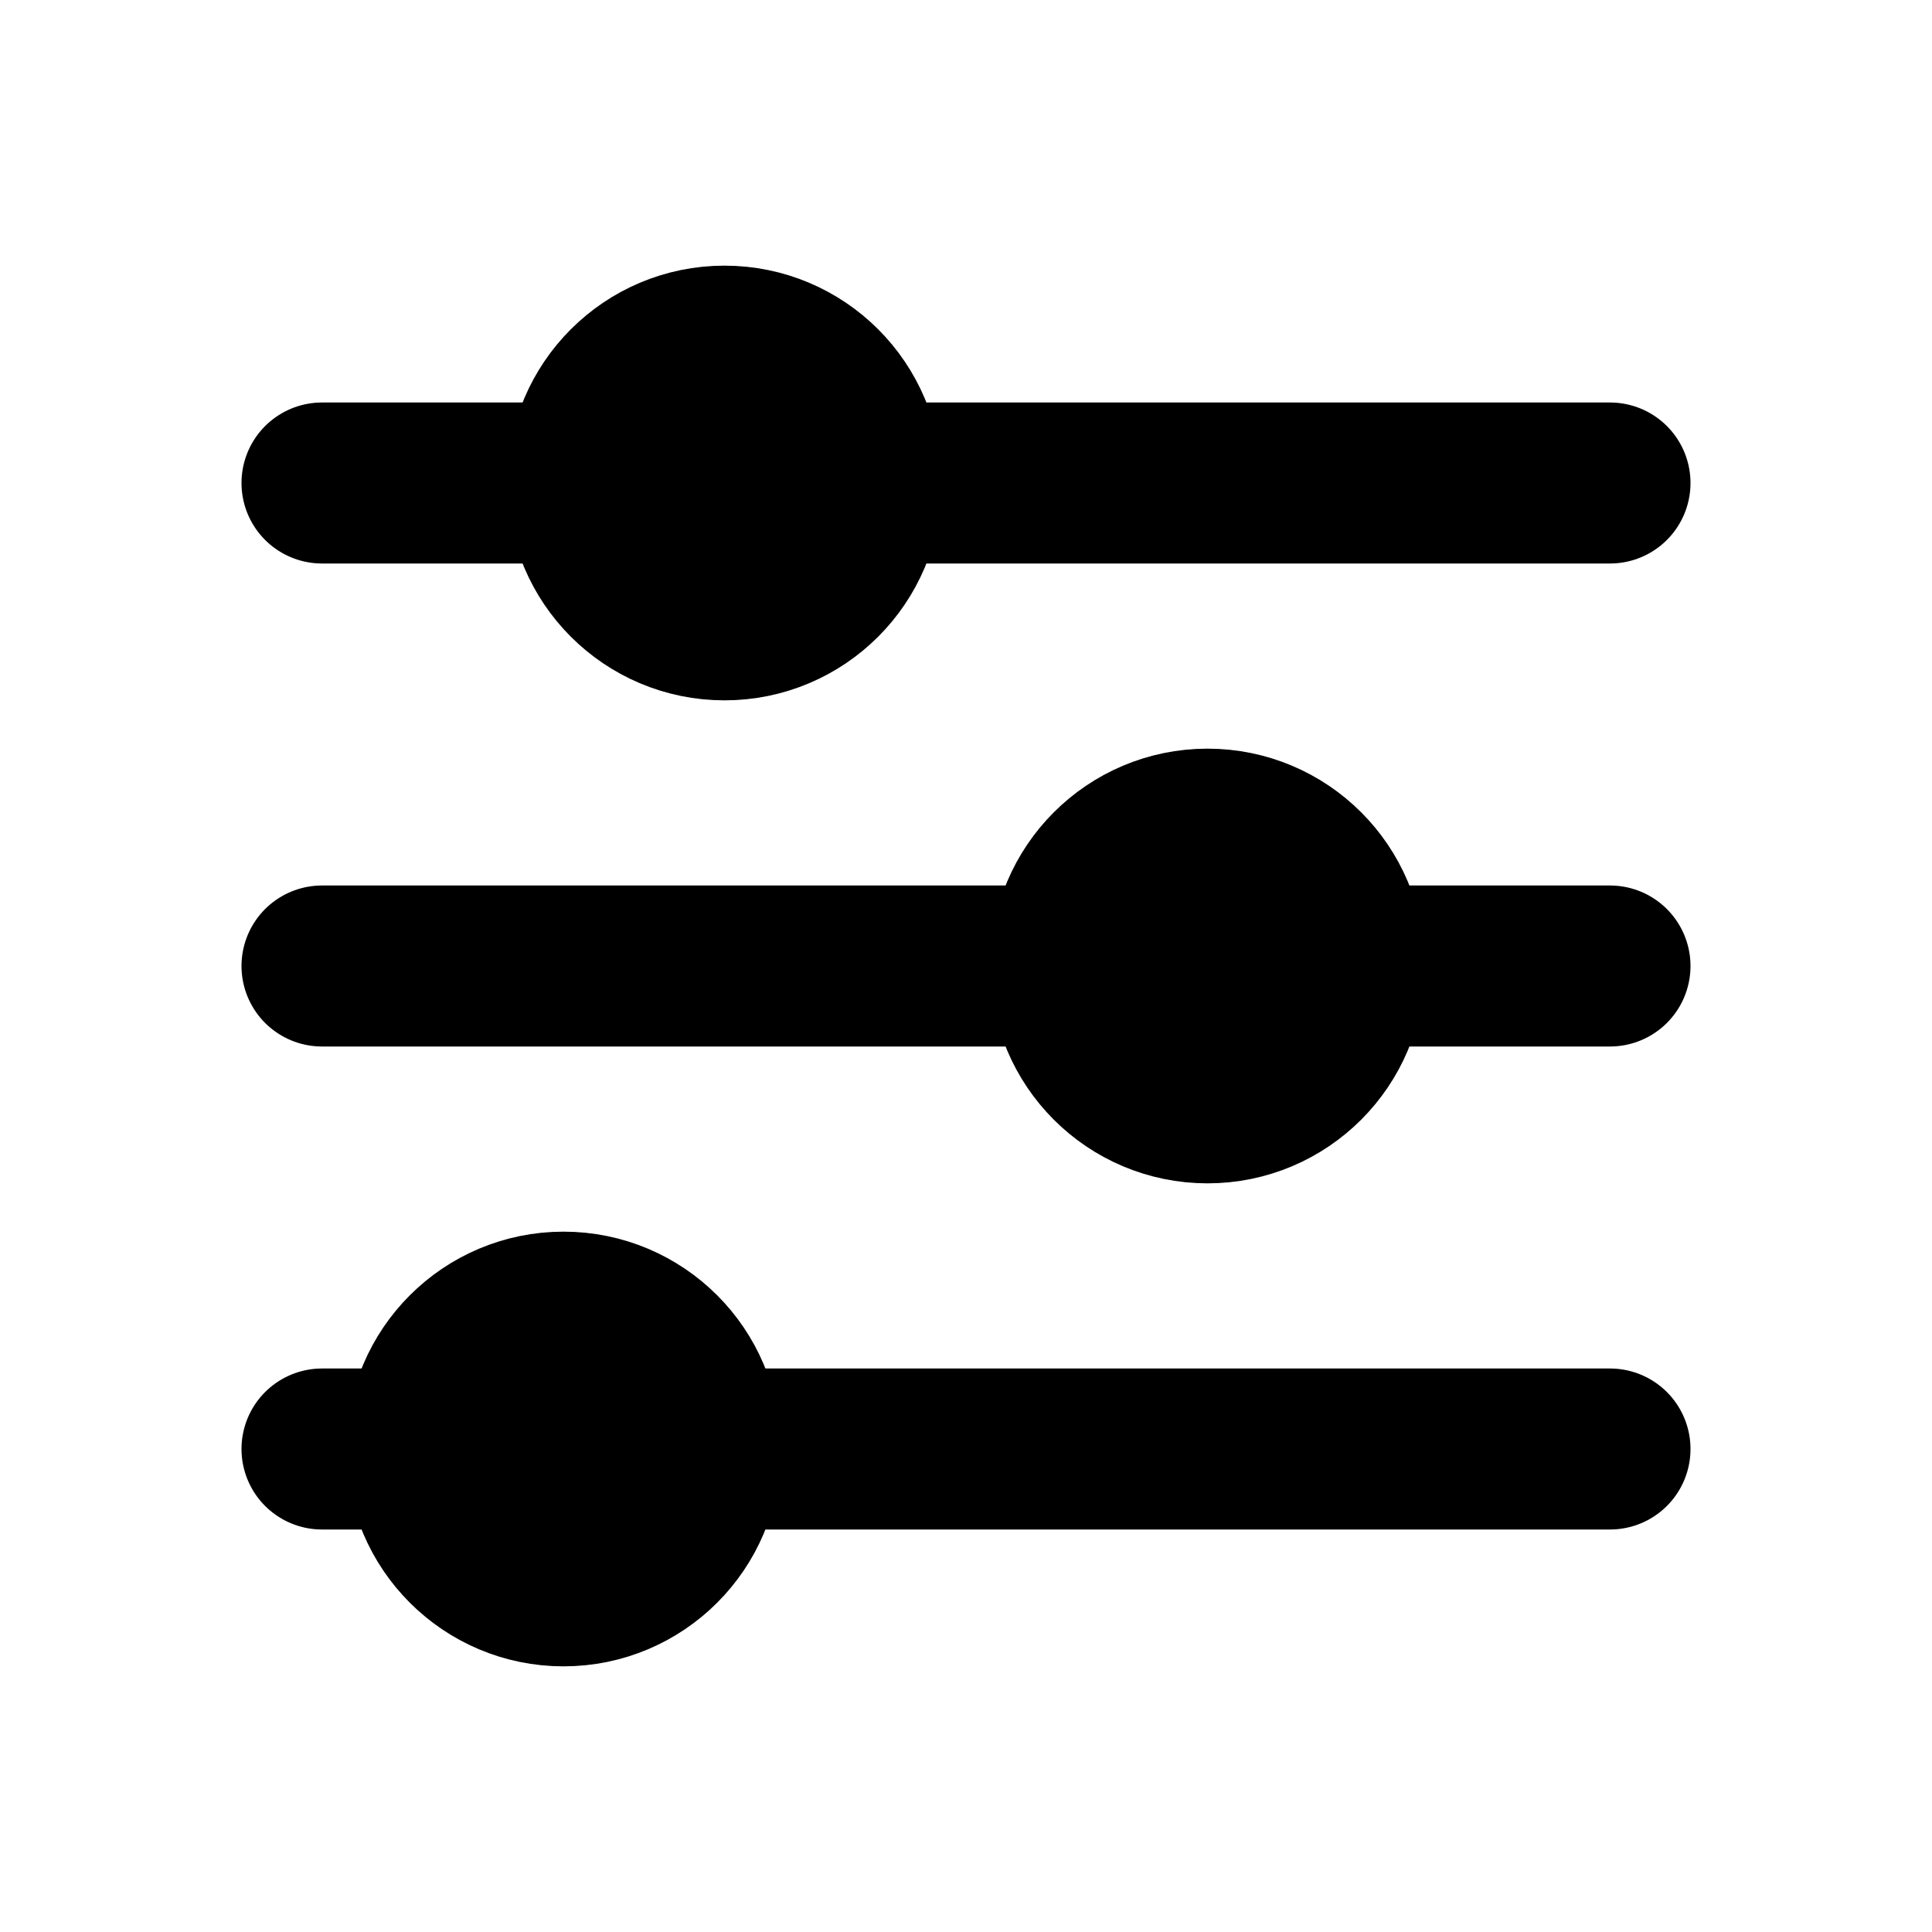
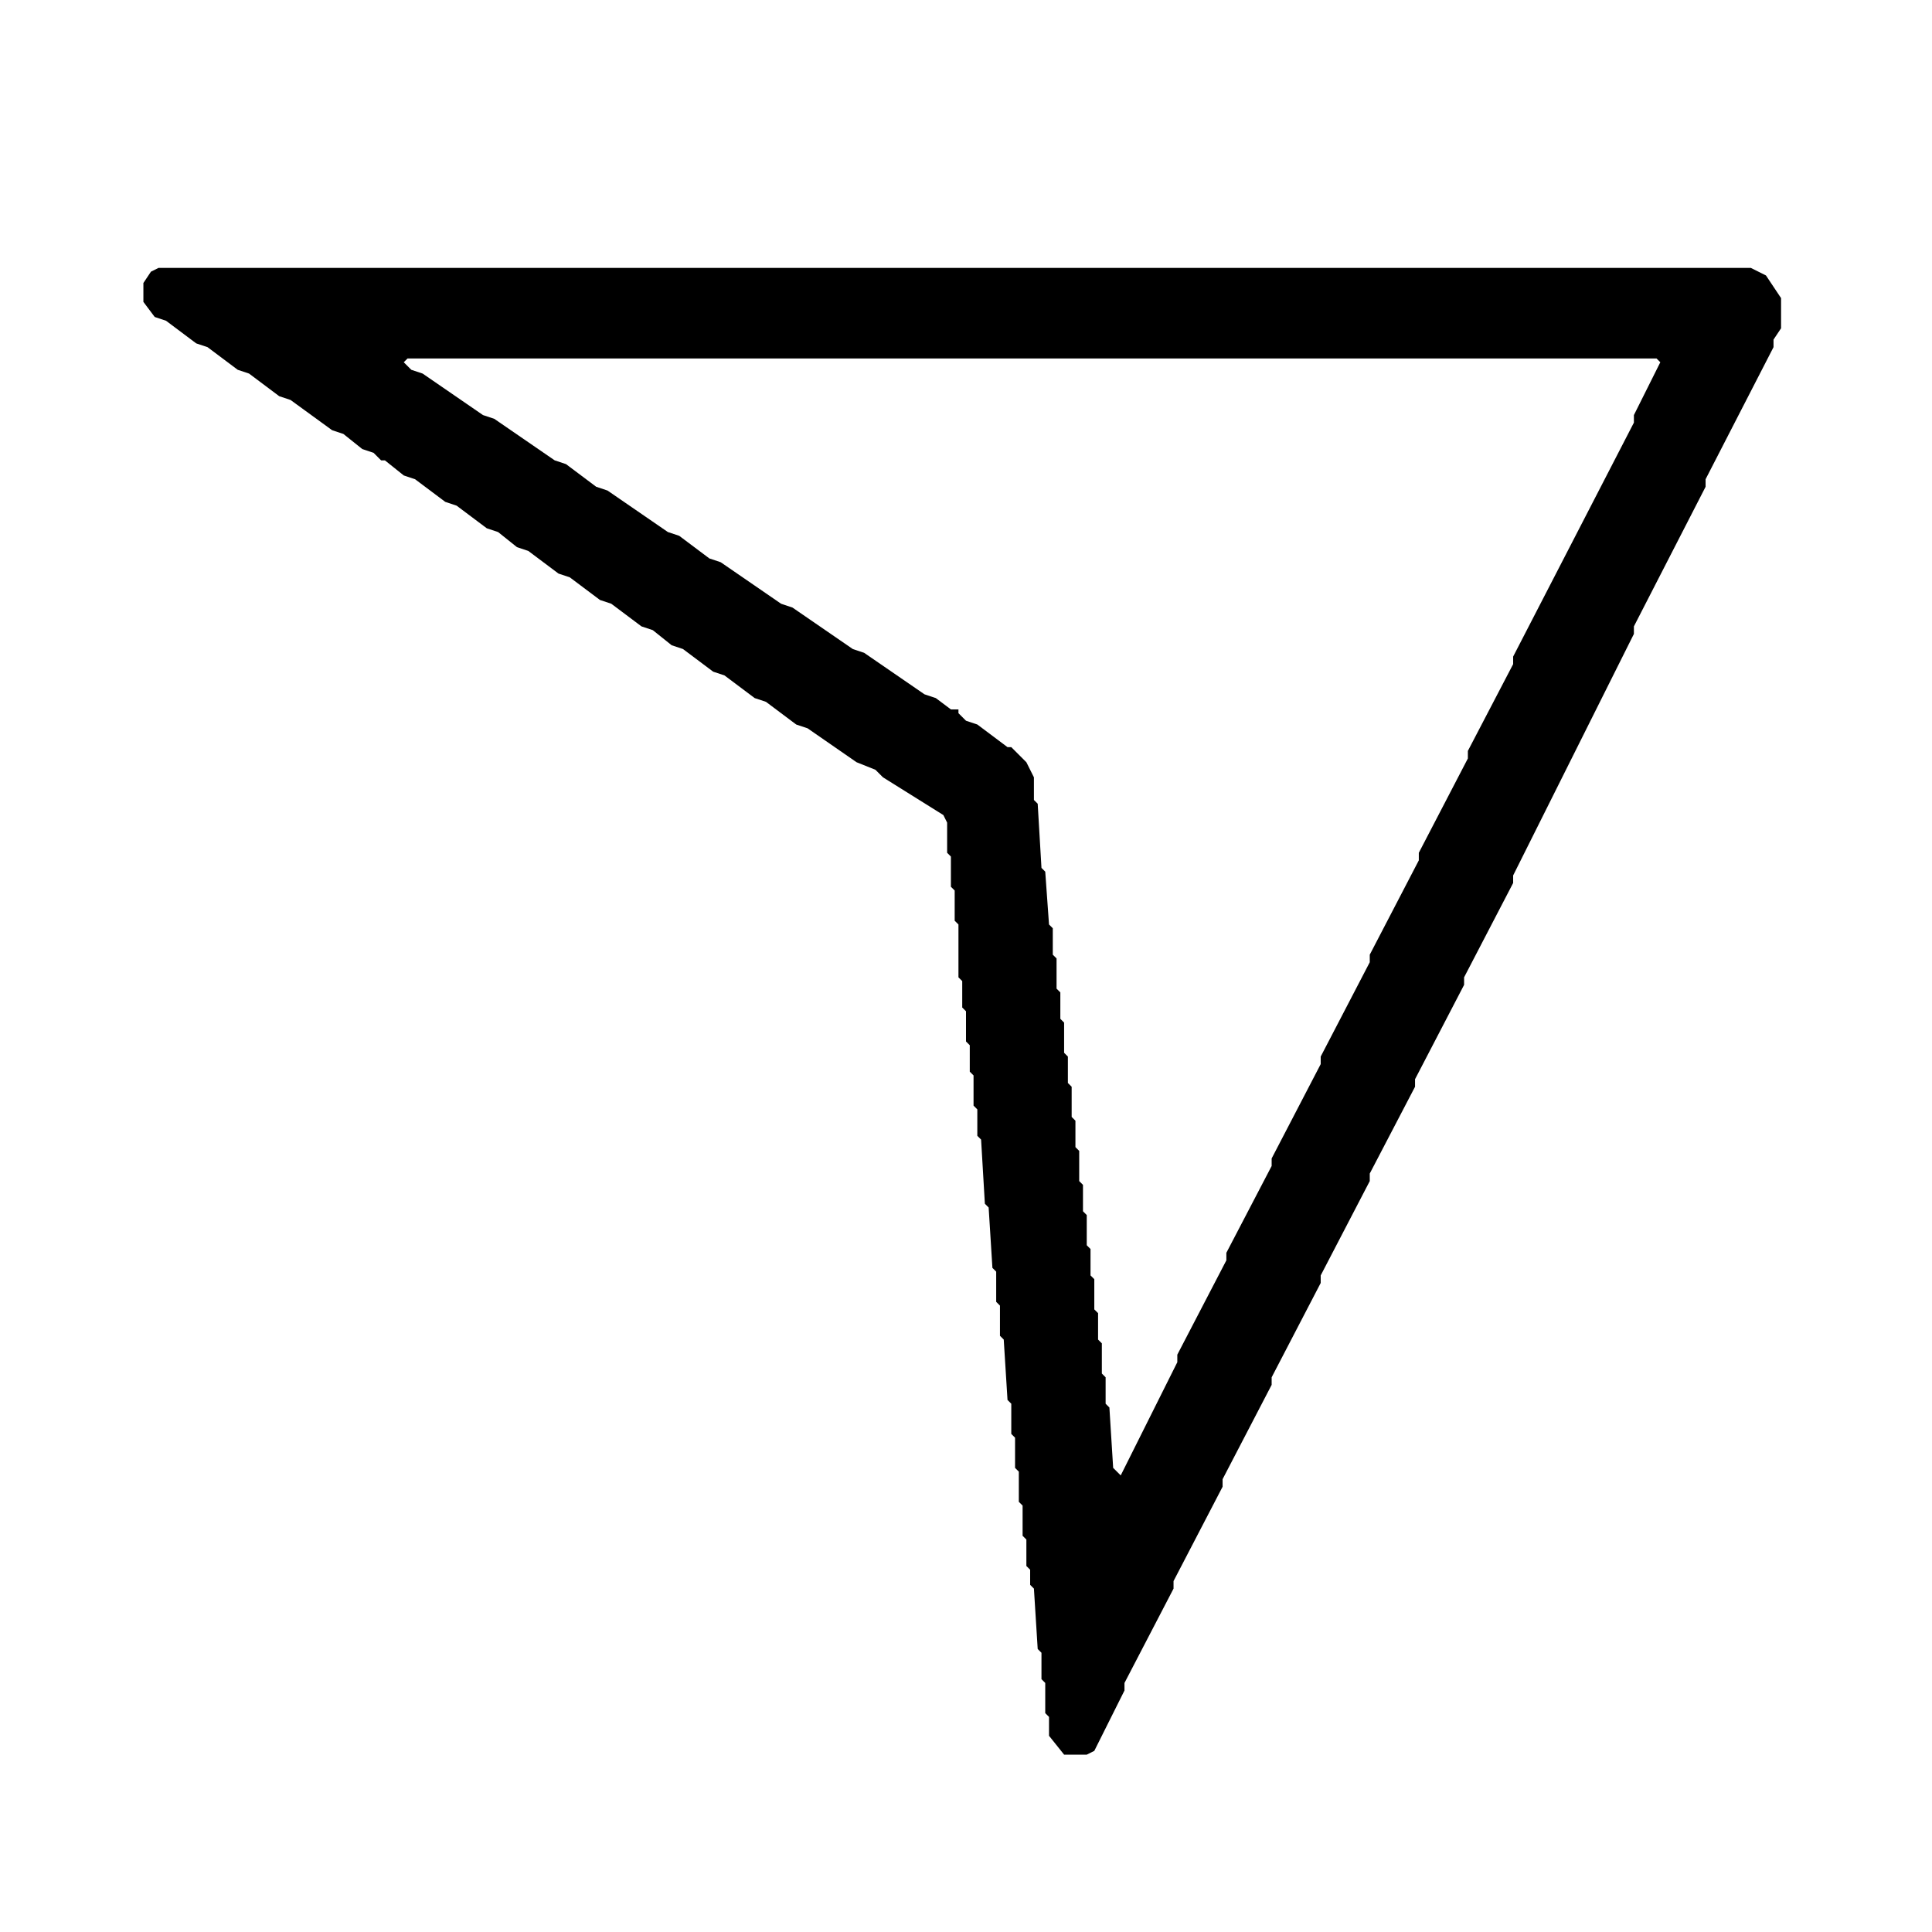
- <svg xmlns="http://www.w3.org/2000/svg" viewBox="0 0 24 24" fill="none">
-   <path stroke="#000000" stroke-width="2" stroke-linecap="round" stroke-linejoin="round" d="M4 6h16M4 12h16M4 18h16" />
-   <circle stroke="#000000" stroke-width="2" stroke-linecap="round" stroke-linejoin="round" cx="9" cy="6" r="1.7" />
-   <circle stroke="#000000" stroke-width="2" stroke-linecap="round" stroke-linejoin="round" cx="15" cy="12" r="1.7" />
-   <circle stroke="#000000" stroke-width="2" stroke-linecap="round" stroke-linejoin="round" cx="7" cy="18" r="1.7" />
+ <svg xmlns="http://www.w3.org/2000/svg" width="512" height="512" viewBox="0 0 512 512" fill="#000000" shape-rendering="geometricPrecision">
+   <path fill-rule="evenodd" clip-rule="evenodd" d="M 40 72 L 38 75 L 38 80 L 41 84 L 44 85 L 52 91 L 55 92 L 63 98 L 66 99 L 74 105 L 77 106 L 88 114 L 91 115 L 96 119 L 99 120 L 101 122 L 102 122 L 107 126 L 110 127 L 118 133 L 121 134 L 129 140 L 132 141 L 137 145 L 140 146 L 148 152 L 151 153 L 159 159 L 162 160 L 170 166 L 173 167 L 178 171 L 181 172 L 189 178 L 192 179 L 200 185 L 203 186 L 211 192 L 214 193 L 227 202 L 232 204 L 234 206 L 250 216 L 251 218 L 251 226 L 252 227 L 252 235 L 253 236 L 253 244 L 254 245 L 254 259 L 255 260 L 255 267 L 256 268 L 256 276 L 257 277 L 257 284 L 258 285 L 258 293 L 259 294 L 259 301 L 260 302 L 261 319 L 262 320 L 263 336 L 264 337 L 264 345 L 265 346 L 265 354 L 266 355 L 267 371 L 268 372 L 268 380 L 269 381 L 269 389 L 270 390 L 270 398 L 271 399 L 271 407 L 272 408 L 272 415 L 273 416 L 273 420 L 274 421 L 275 437 L 276 438 L 276 445 L 277 446 L 277 454 L 278 455 L 278 460 L 282 465 L 288 465 L 290 464 L 298 448 L 298 446 L 311 421 L 311 419 L 324 394 L 324 392 L 337 367 L 337 365 L 350 340 L 350 338 L 363 313 L 363 311 L 375 288 L 375 286 L 388 261 L 388 259 L 401 234 L 401 232 L 433 168 L 433 166 L 452 129 L 452 127 L 470 92 L 470 90 L 472 87 L 472 79 L 468 73 L 464 71 L 42 71 Z M 108 95 L 439 95 L 440 96 L 433 110 L 433 112 L 401 174 L 401 176 L 389 199 L 389 201 L 376 226 L 376 228 L 363 253 L 363 255 L 350 280 L 350 282 L 337 307 L 337 309 L 325 332 L 325 334 L 312 359 L 312 361 L 297 391 L 295 389 L 294 373 L 293 372 L 293 365 L 292 364 L 292 356 L 291 355 L 291 348 L 290 347 L 290 339 L 289 338 L 289 331 L 288 330 L 288 322 L 287 321 L 287 314 L 286 313 L 286 305 L 285 304 L 285 297 L 284 296 L 284 288 L 283 287 L 283 280 L 282 279 L 282 271 L 281 270 L 281 263 L 280 262 L 280 254 L 279 253 L 279 246 L 278 245 L 277 231 L 276 230 L 275 213 L 274 212 L 274 206 L 272 202 L 268 198 L 267 198 L 259 192 L 256 191 L 254 189 L 254 188 L 252 188 L 248 185 L 245 184 L 229 173 L 226 172 L 210 161 L 207 160 L 191 149 L 188 148 L 180 142 L 177 141 L 161 130 L 158 129 L 150 123 L 147 122 L 131 111 L 128 110 L 112 99 L 109 98 L 107 96 Z" />
</svg>
